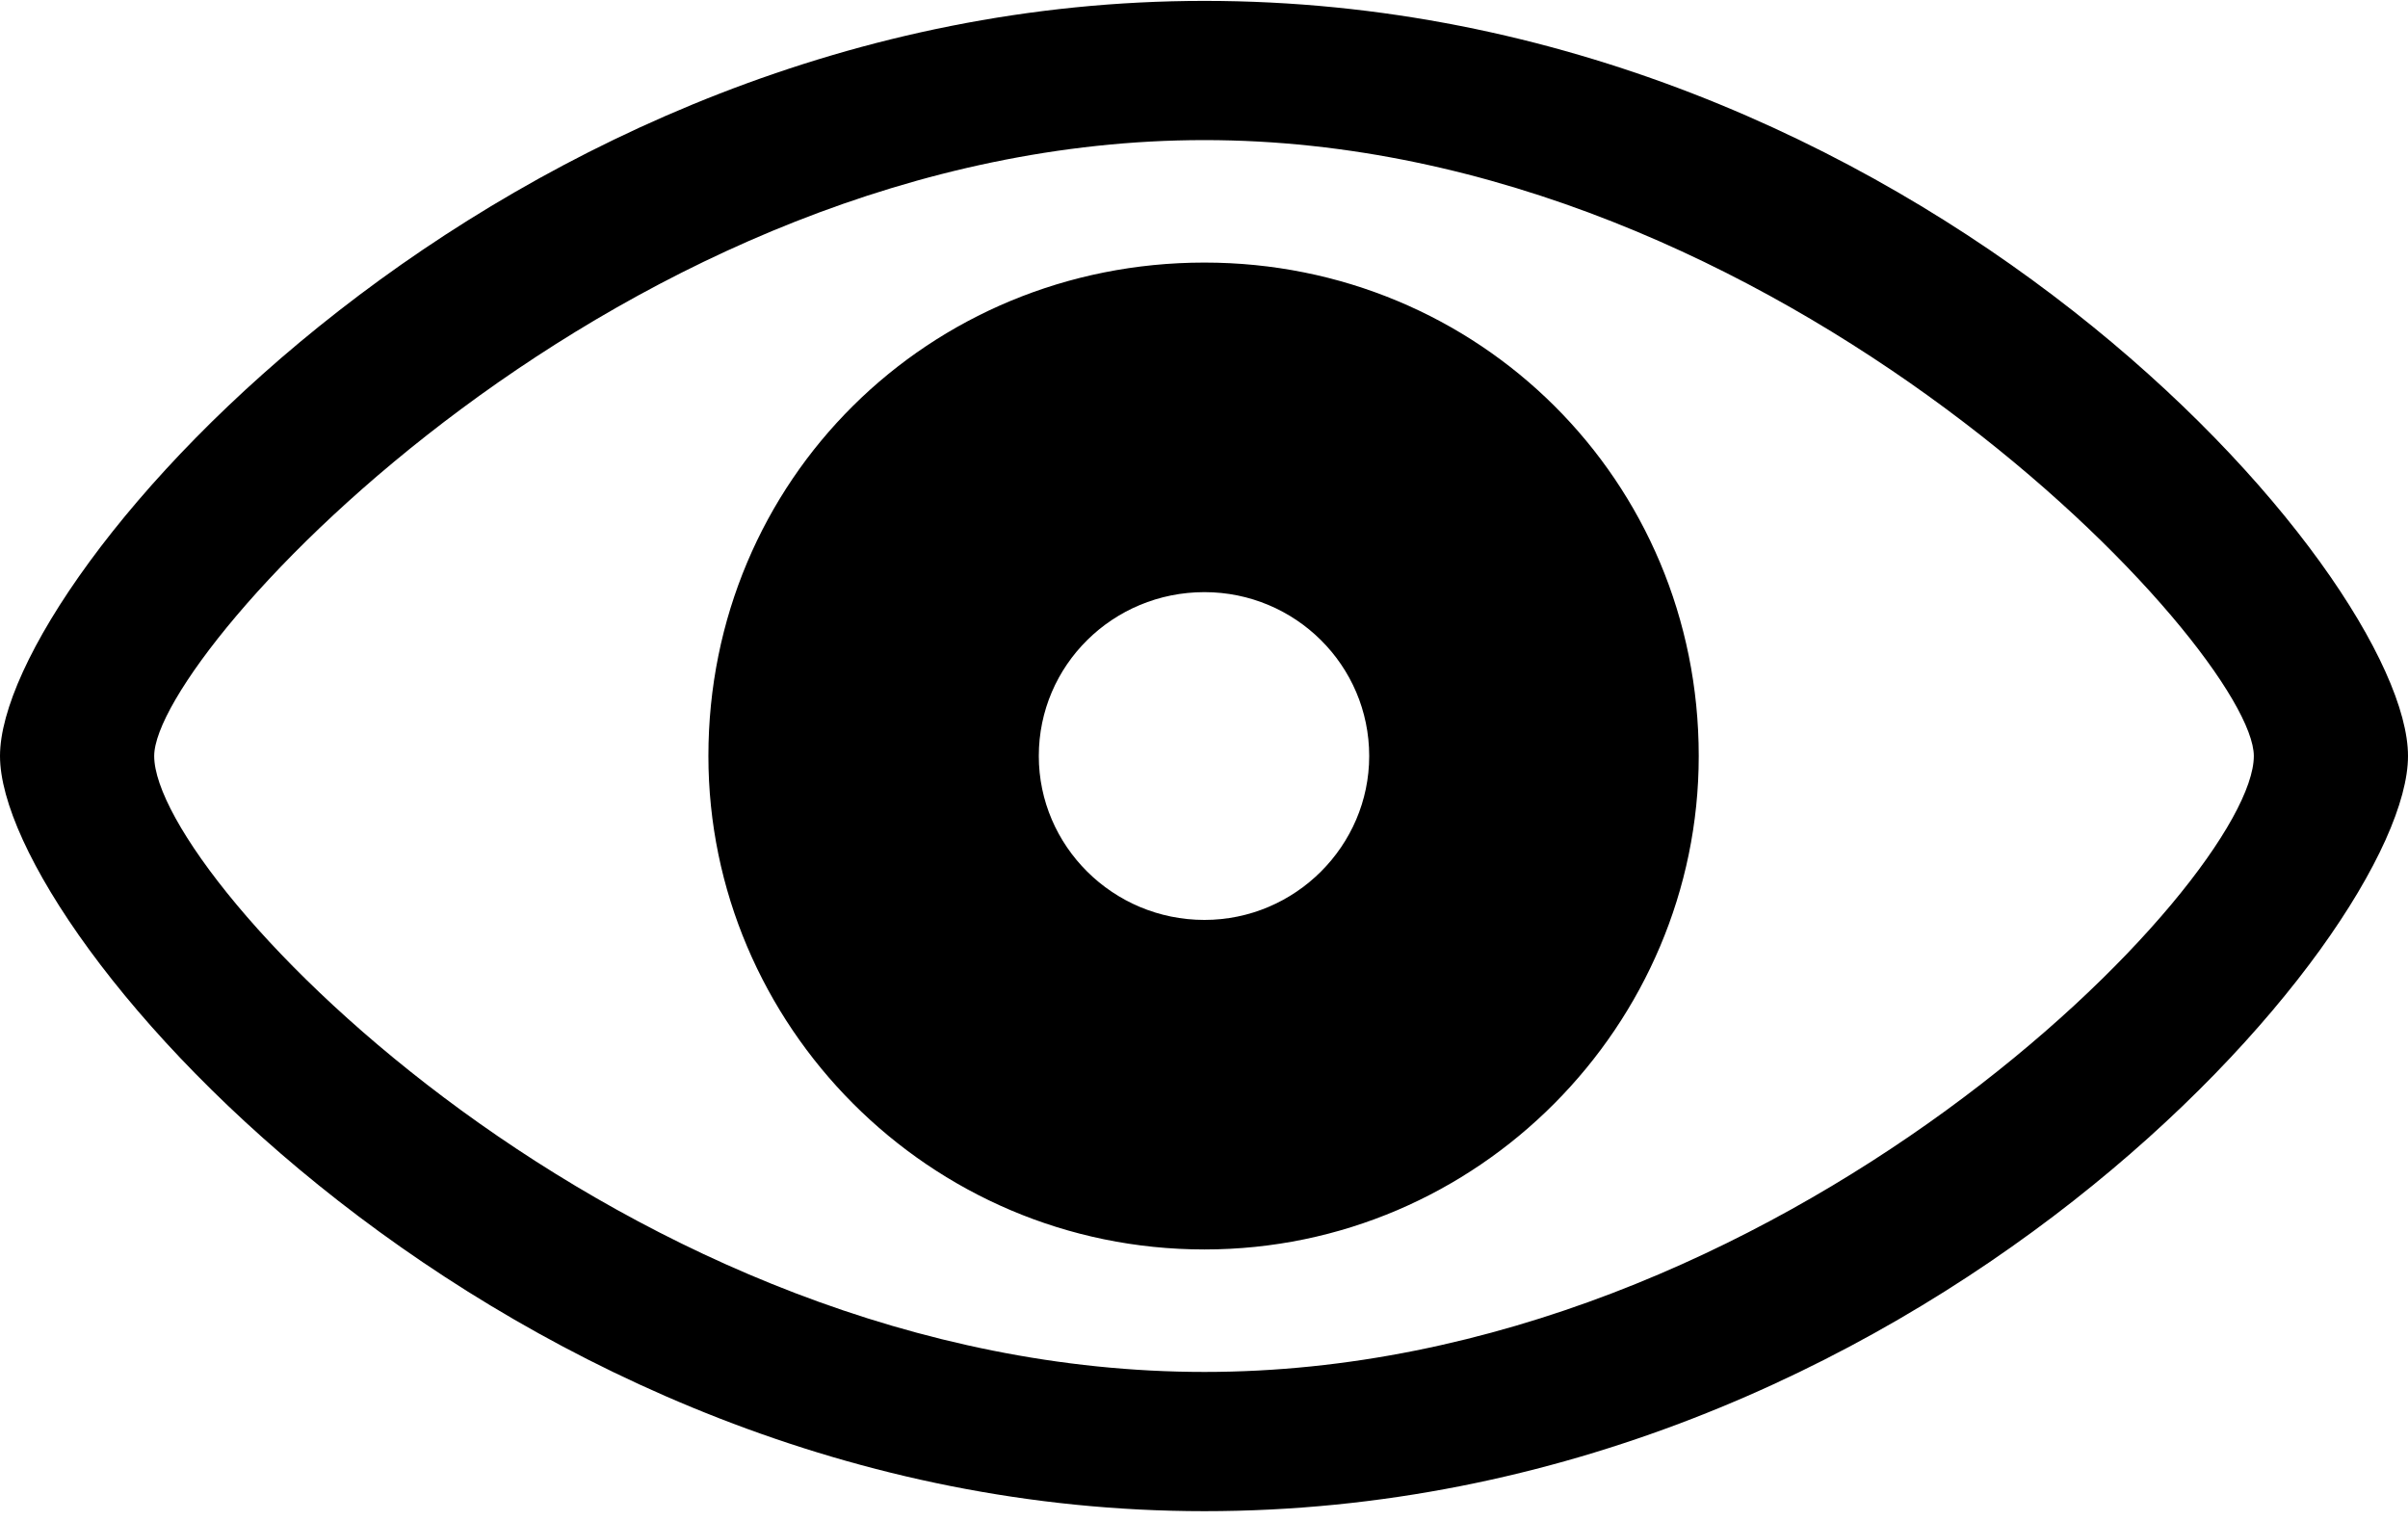
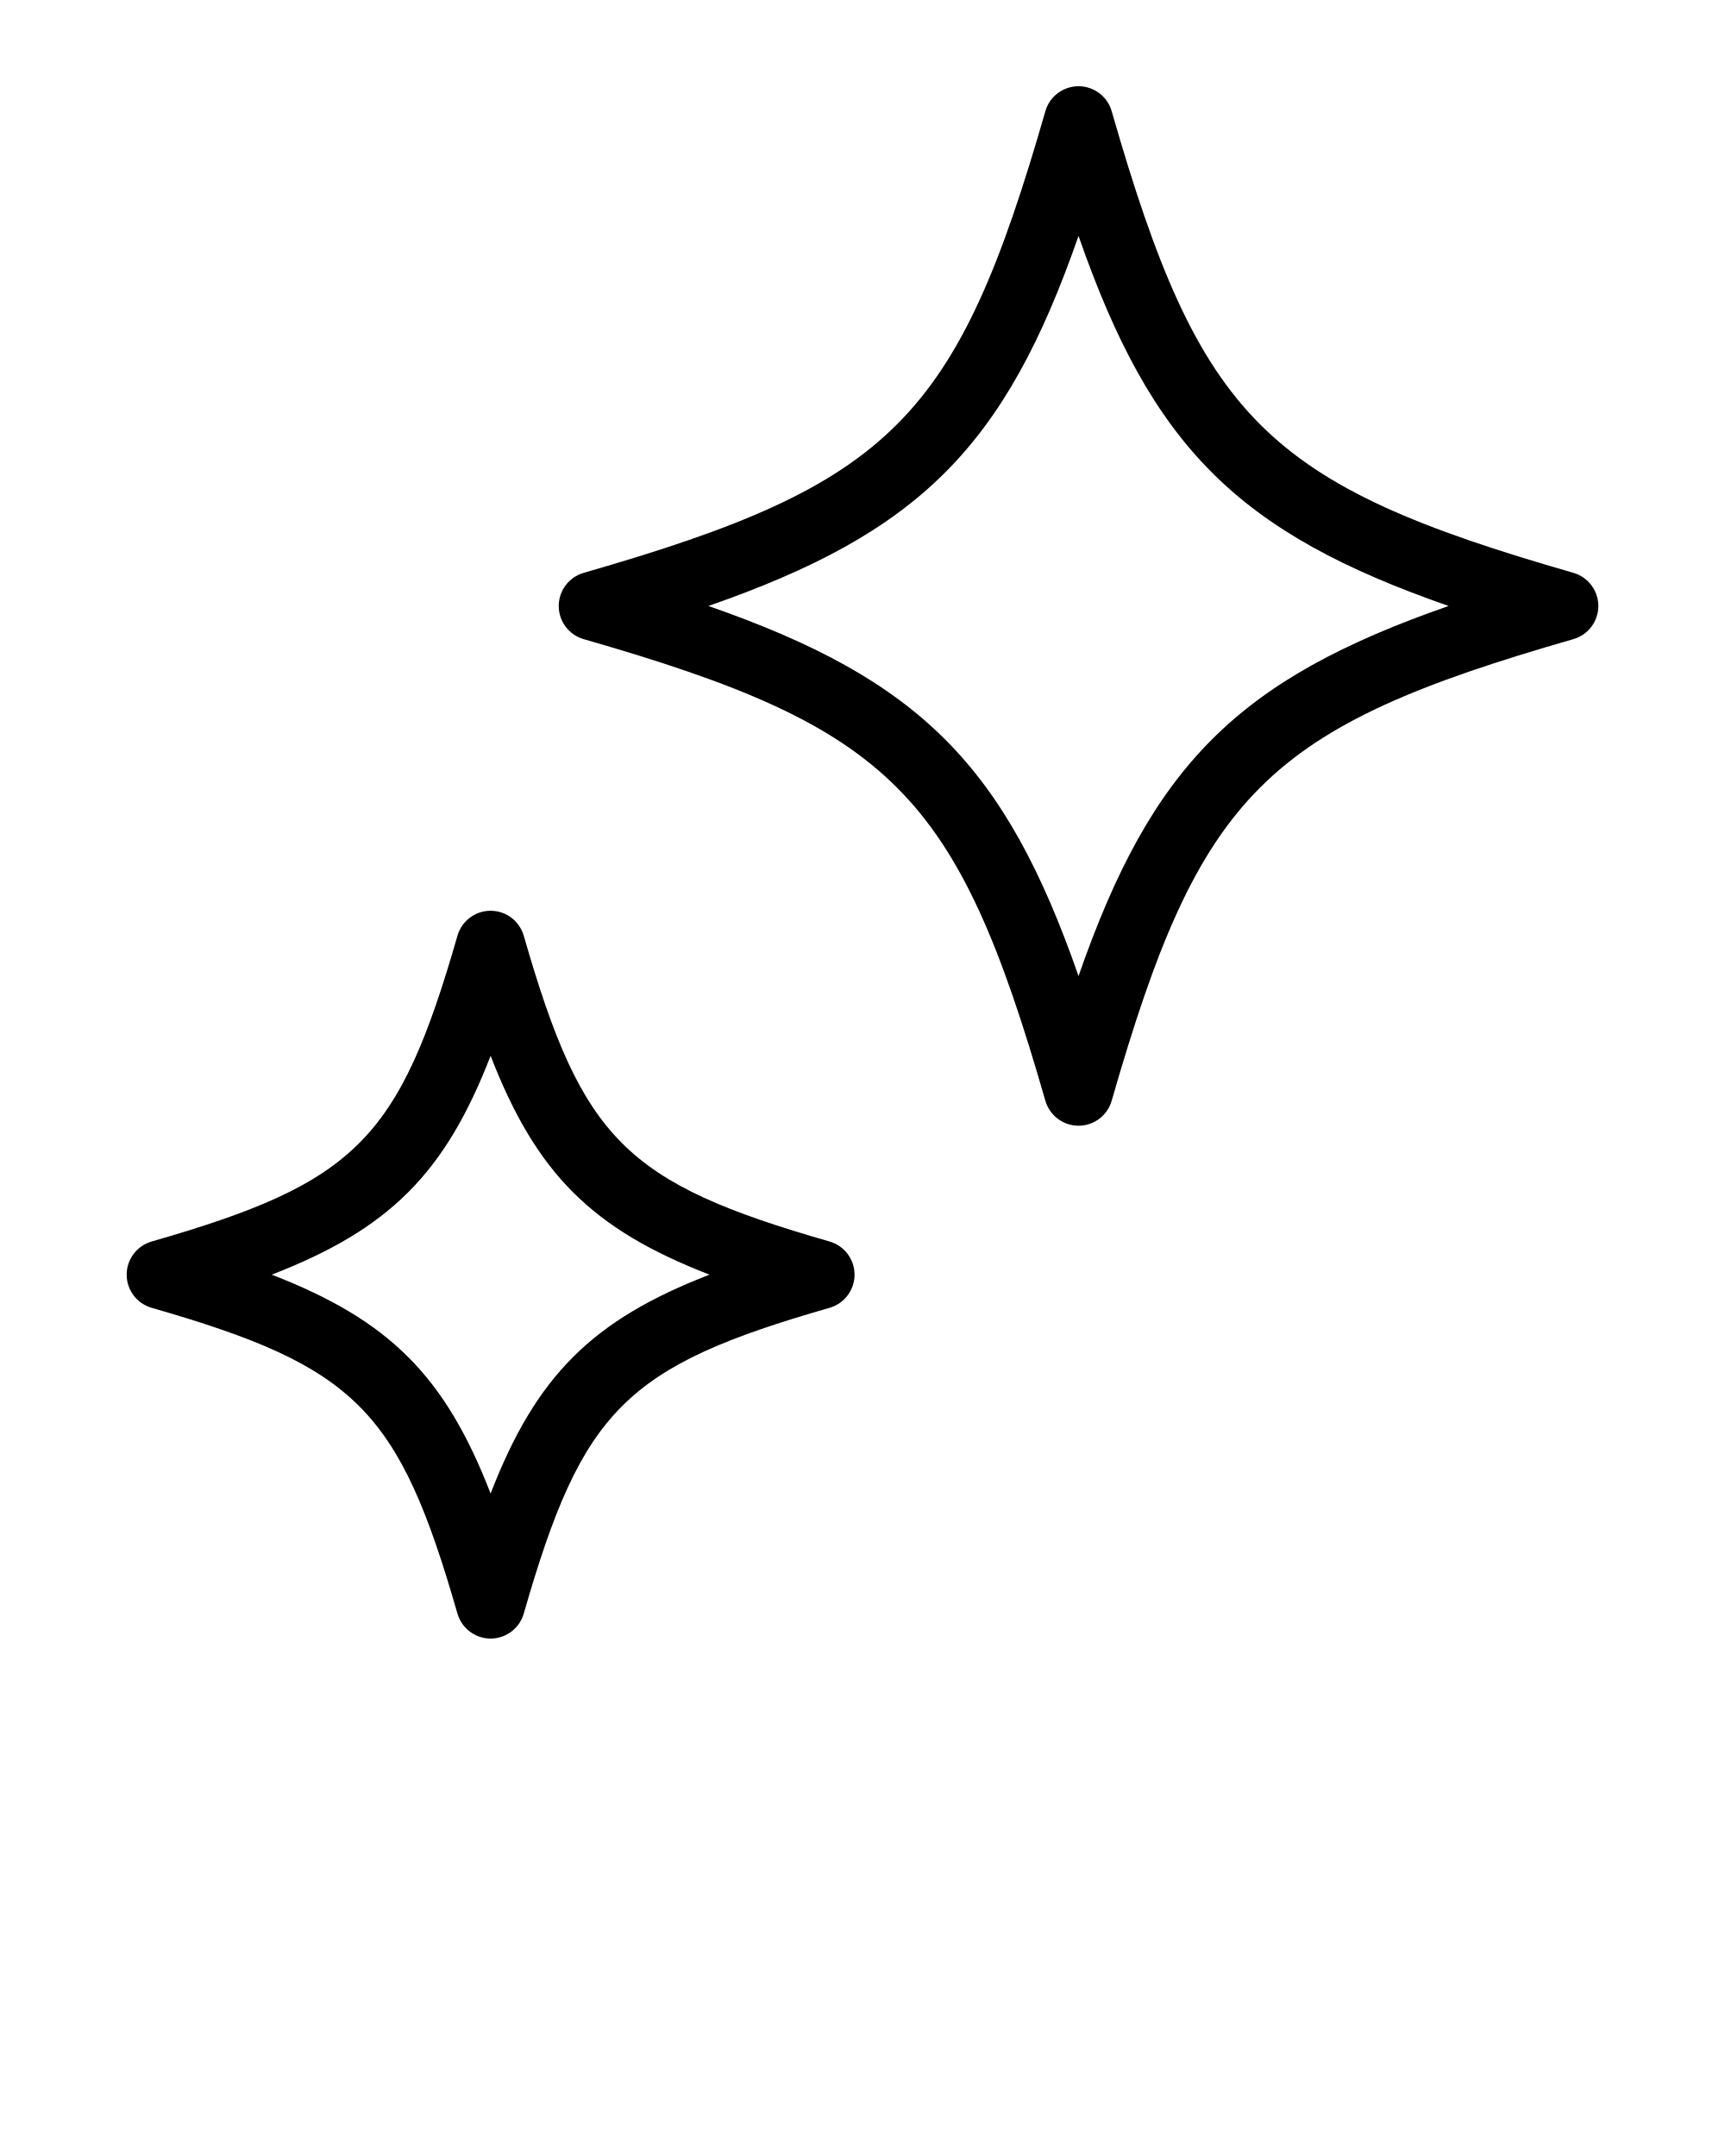
- <svg xmlns="http://www.w3.org/2000/svg" width="114" height="72" viewBox="0 0 114 72" fill="none">
-   <path d="M57.021 71.537C90.725 71.537 114 44.299 114 35.789C114 27.238 90.683 0.042 57.021 0.042C23.776 0.042 0 27.238 0 35.789C0 44.299 23.734 71.537 57.021 71.537ZM57.021 64.946C29.532 64.946 7.3 41.671 7.3 35.789C7.3 30.826 29.532 6.632 57.021 6.632C84.384 6.632 106.701 30.826 106.701 35.789C106.701 41.671 84.384 64.946 57.021 64.946ZM57.021 59.148C69.994 59.148 80.422 48.512 80.422 35.789C80.422 22.733 69.994 12.43 57.021 12.43C43.965 12.43 33.537 22.733 33.537 35.789C33.537 48.512 43.965 59.148 57.021 59.148ZM57.021 43.548C52.683 43.548 49.179 40.044 49.179 35.789C49.179 31.493 52.683 28.031 57.021 28.031C61.317 28.031 64.821 31.493 64.821 35.789C64.821 40.044 61.317 43.548 57.021 43.548Z" fill="currentColor" />
+ <svg xmlns="http://www.w3.org/2000/svg" version="1.1" x="0px" y="0px" viewBox="0 0 100 125" style="enable-background:new 0 0 100 100;" xml:space="preserve">
+   <path d="M91.209,33.211c-17.875-5.137-21.626-8.889-26.764-26.764C64.199,5.59,63.415,5,62.523,5s-1.676,0.59-1.922,1.448  c-5.137,17.875-8.889,21.626-26.763,26.764c-0.857,0.247-1.448,1.031-1.448,1.922s0.59,1.676,1.448,1.922  c17.874,5.137,21.626,8.889,26.763,26.763c0.247,0.857,1.031,1.448,1.922,1.448s1.676-0.59,1.922-1.448  c5.137-17.874,8.889-21.626,26.764-26.763c0.857-0.247,1.448-1.031,1.448-1.922S92.066,33.458,91.209,33.211z M62.523,56.588  c-4.259-12.236-9.218-17.195-21.455-21.455c12.236-4.259,17.195-9.219,21.455-21.455c4.259,12.236,9.219,17.196,21.455,21.455  C71.742,39.393,66.782,44.352,62.523,56.588z" />
+   <path d="M8.791,75.824c11.84,3.403,14.325,5.888,17.728,17.728C26.766,94.41,27.55,95,28.441,95s1.676-0.59,1.922-1.448  c3.402-11.84,5.888-14.325,17.728-17.728c0.857-0.247,1.448-1.031,1.448-1.922s-0.59-1.676-1.448-1.922  c-11.84-3.402-14.325-5.888-17.728-17.728c-0.247-0.857-1.031-1.448-1.922-1.448s-1.676,0.59-1.922,1.448  c-3.403,11.84-5.888,14.325-17.728,17.728c-0.857,0.247-1.448,1.031-1.448,1.922S7.934,75.578,8.791,75.824z M28.441,61.213  c2.64,6.818,5.871,10.049,12.689,12.689c-6.818,2.64-10.049,5.872-12.689,12.689c-2.64-6.818-5.872-10.049-12.689-12.689  C22.57,71.262,25.801,68.031,28.441,61.213z" />
</svg>
